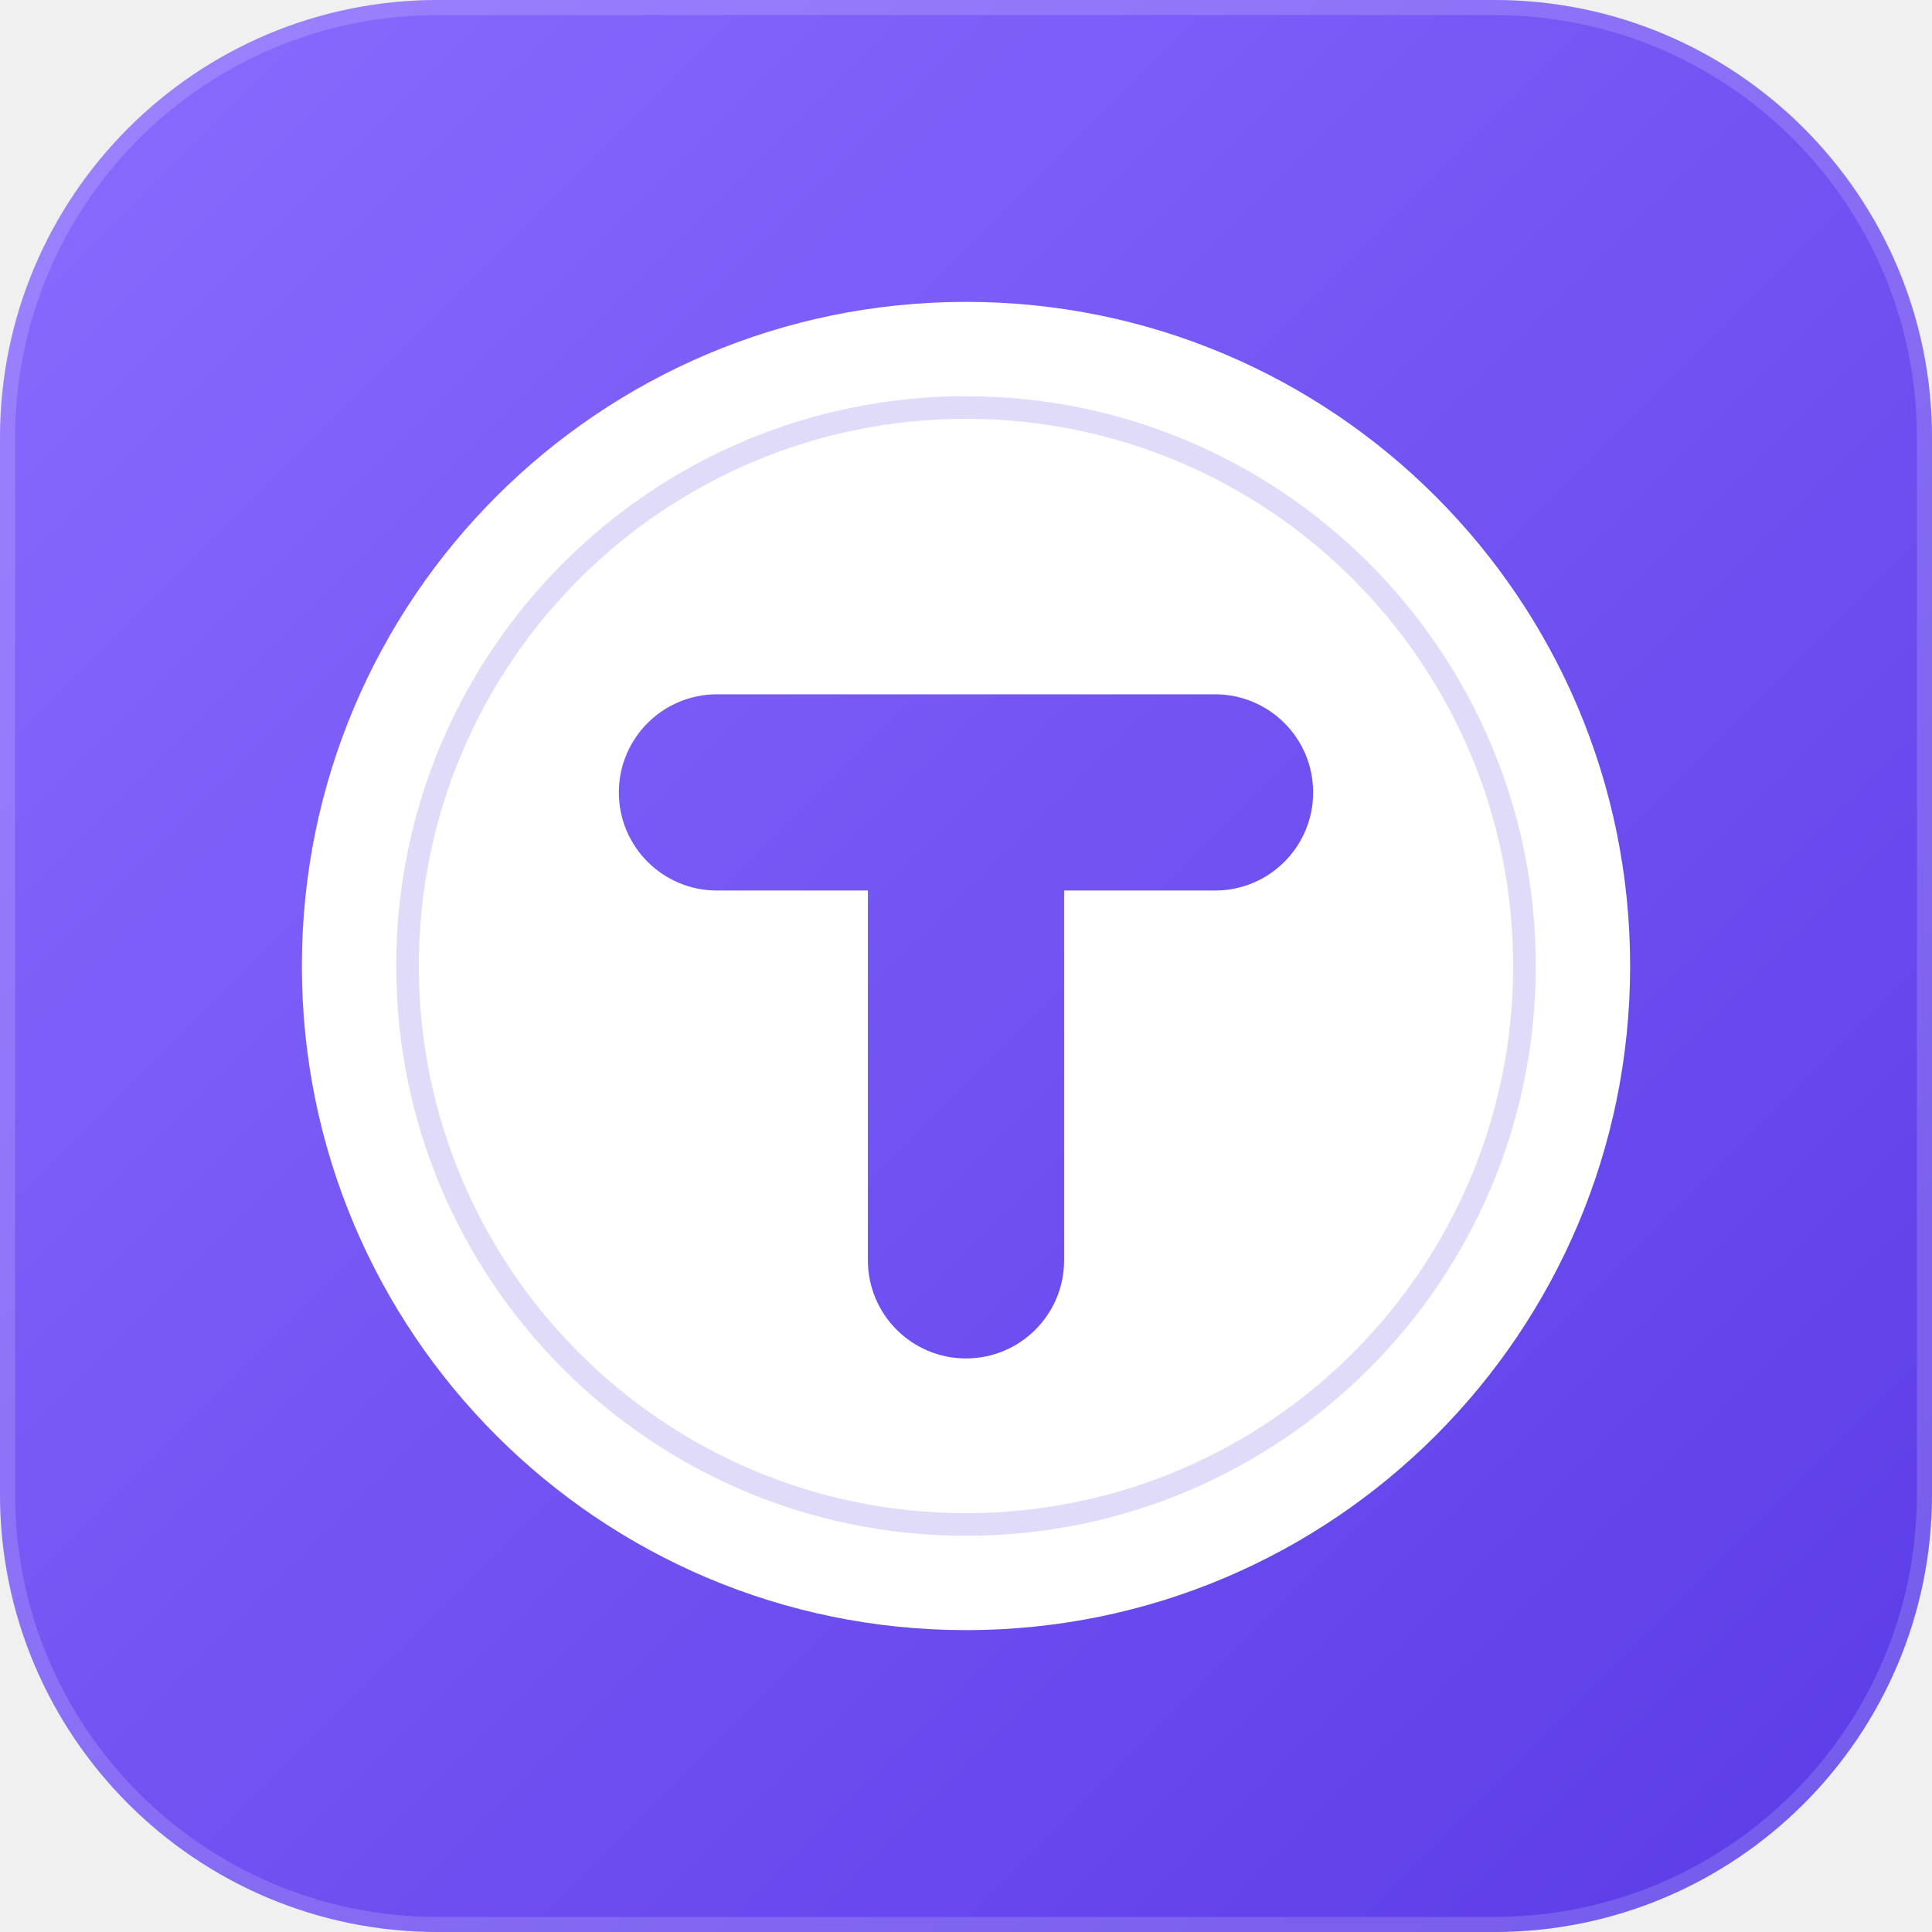
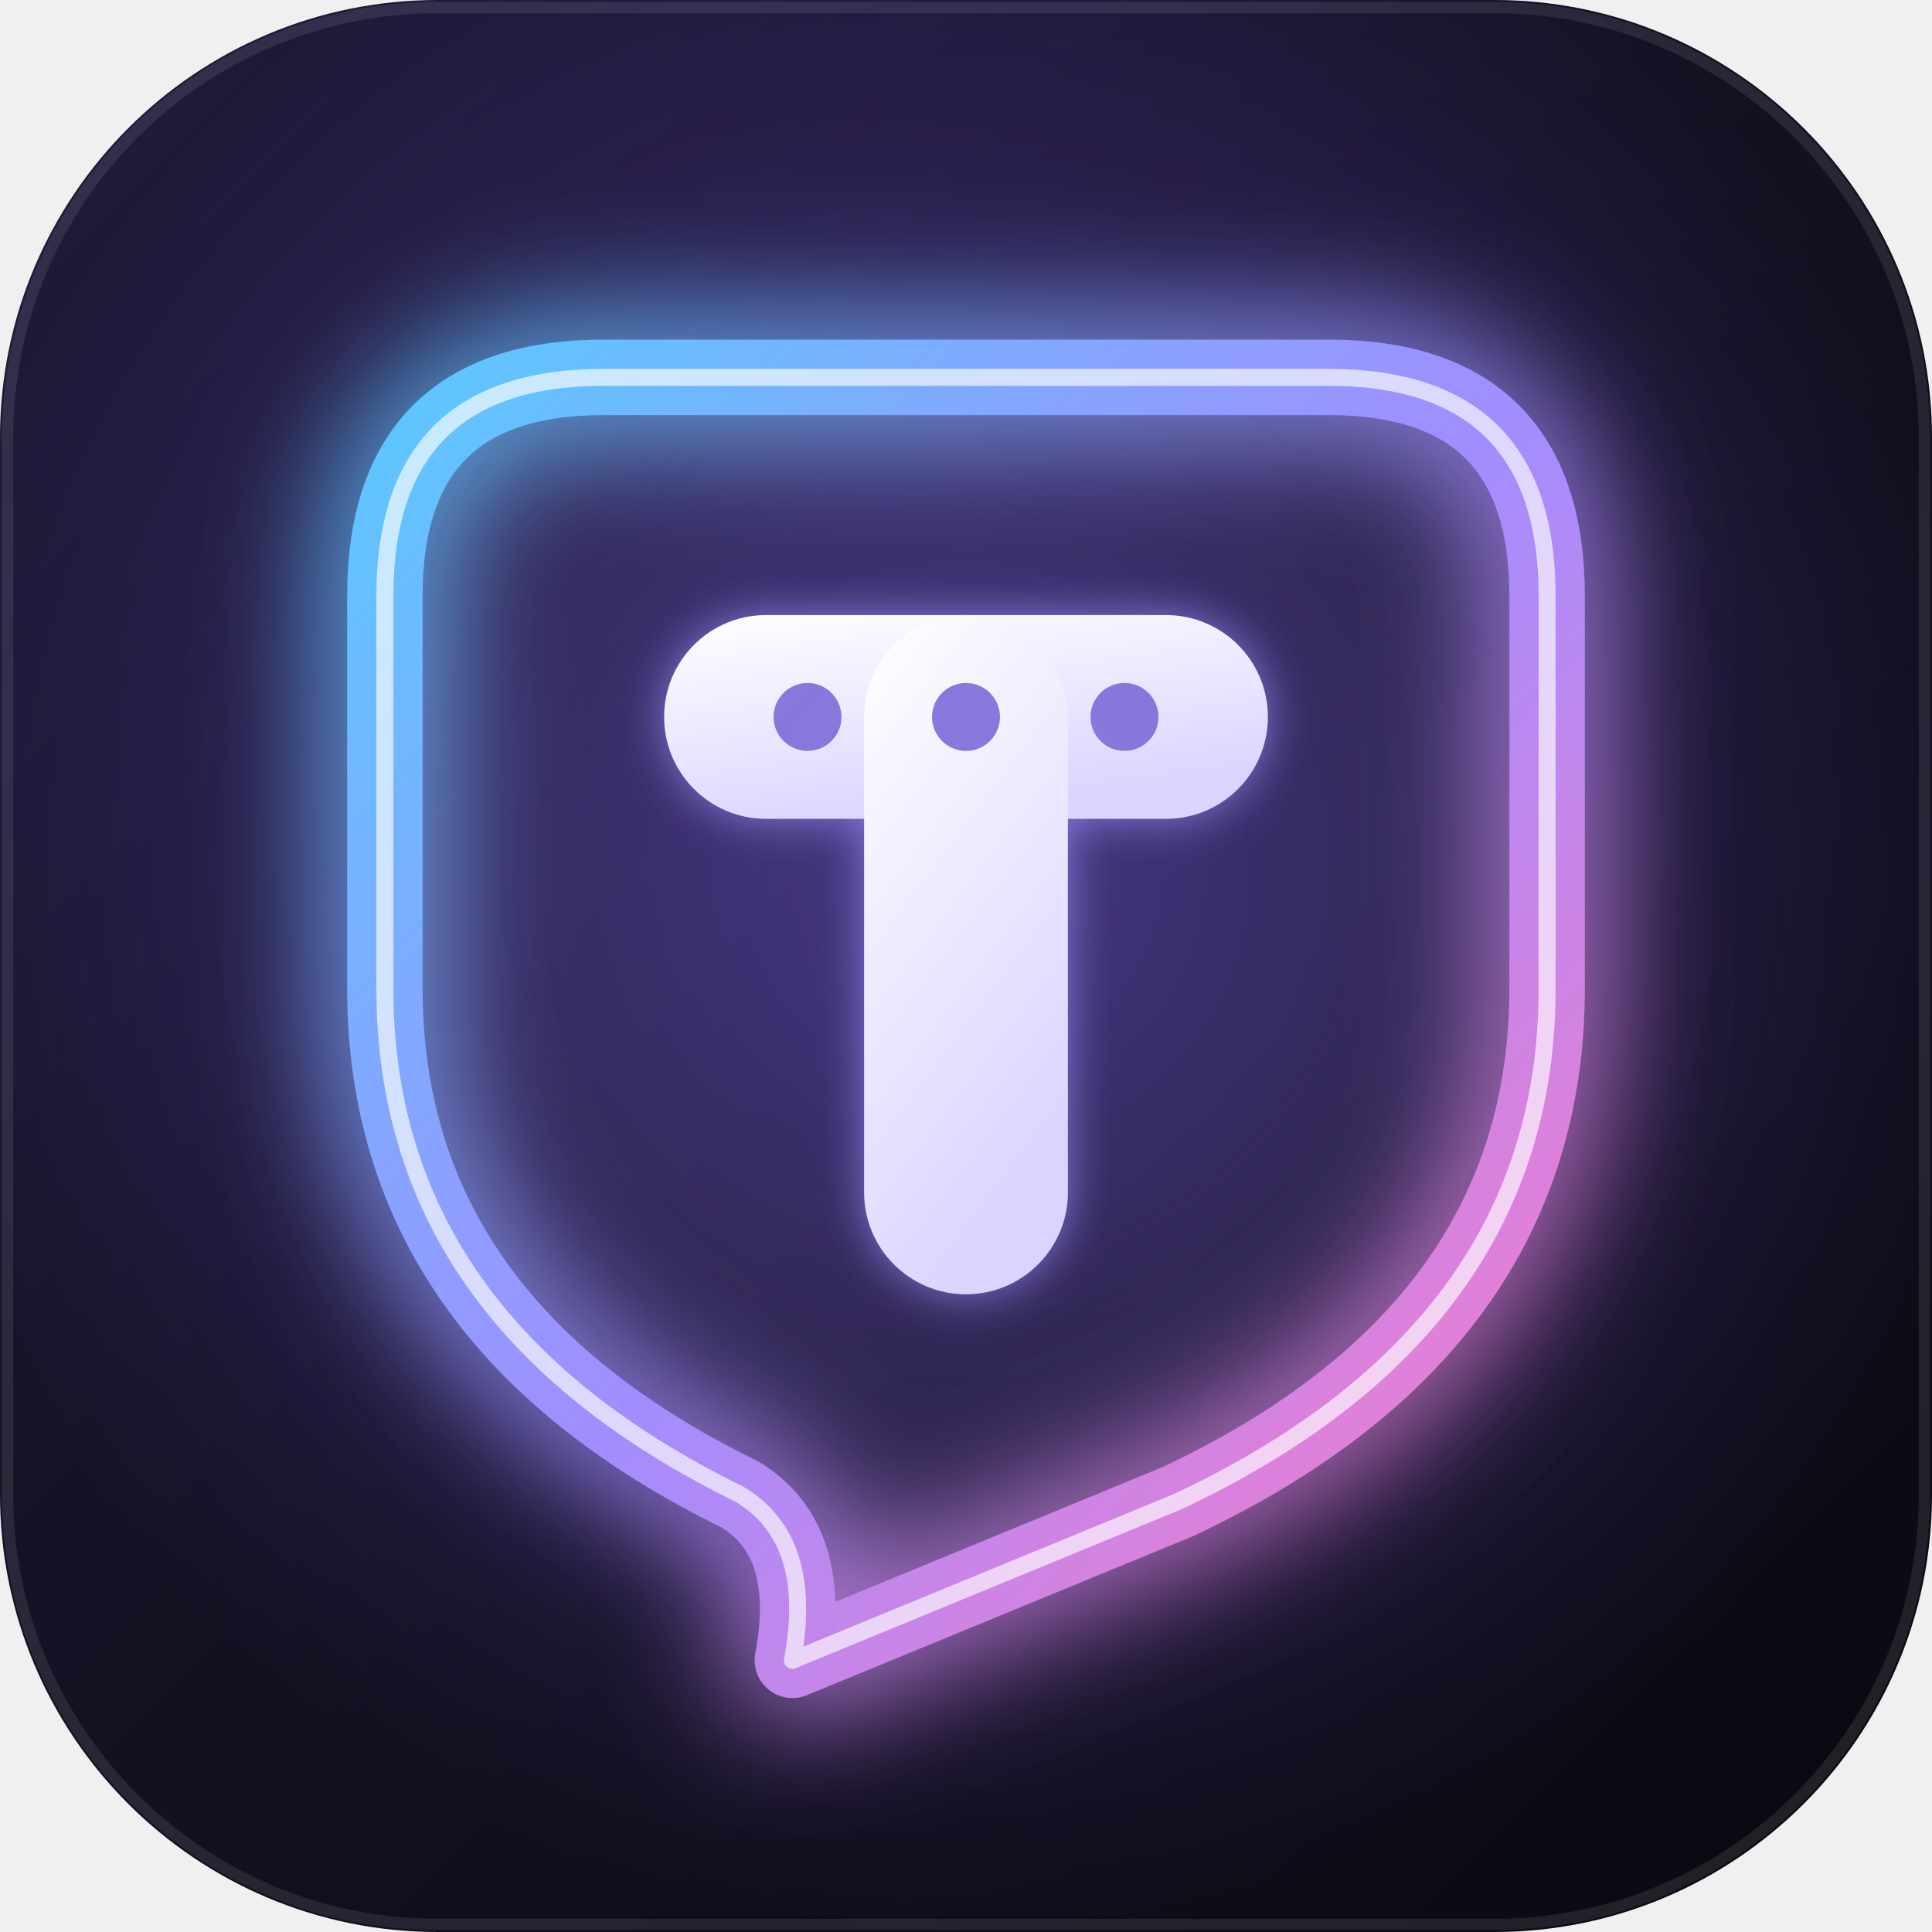
- <svg xmlns="http://www.w3.org/2000/svg" viewBox="0 0 256 256">
+ <svg xmlns="http://www.w3.org/2000/svg" viewBox="0 0 512 512">
  <defs>
-     <linearGradient id="g" x1="0" y1="0" x2="1" y2="1">
-       <stop offset="0" stop-color="#8A6CFF" />
-       <stop offset="1" stop-color="#5A3BE6" />
+     <linearGradient id="abg" x1="0" y1="0" x2="1" y2="1">
+       <stop offset="0" stop-color="#221b3d" />
+       <stop offset="0.55" stop-color="#120f1e" />
+       <stop offset="1" stop-color="#0a0910" />
    </linearGradient>
+     <radialGradient id="ahalo" cx="0.5" cy="0.45" r="0.55">
+       <stop offset="0" stop-color="#7c5cff" stop-opacity="0.42" />
+       <stop offset="1" stop-color="#7c5cff" stop-opacity="0" />
+     </radialGradient>
+     <linearGradient id="aneon" x1="0" y1="0" x2="1" y2="1">
+       <stop offset="0" stop-color="#5cc8ff" />
+       <stop offset="0.5" stop-color="#a18dff" />
+       <stop offset="1" stop-color="#ff7ac6" />
+     </linearGradient>
+     <linearGradient id="acyan" x1="0" y1="0" x2="1" y2="1">
+       <stop offset="0" stop-color="#8fe6ff" />
+       <stop offset="1" stop-color="#2b8bff" />
+     </linearGradient>
+     <linearGradient id="avio" x1="0" y1="0" x2="1" y2="1">
+       <stop offset="0" stop-color="#c3b3ff" />
+       <stop offset="0.6" stop-color="#8a6cff" />
+       <stop offset="1" stop-color="#ff7ac6" />
+     </linearGradient>
+     <linearGradient id="awhite" x1="0" y1="0" x2="0.4" y2="1">
+       <stop offset="0" stop-color="#ffffff" />
+       <stop offset="1" stop-color="#dcd4ff" />
+     </linearGradient>
+     <linearGradient id="asolid" x1="0.15" y1="0" x2="0.85" y2="1">
+       <stop offset="0" stop-color="#b9a6ff" />
+       <stop offset="0.45" stop-color="#7c5cff" />
+       <stop offset="1" stop-color="#4425d6" />
+     </linearGradient>
+     <filter id="ablur" x="-50%" y="-50%" width="200%" height="200%">
+       <feGaussianBlur stdDeviation="16" />
+     </filter>
+     <filter id="asoft" x="-50%" y="-50%" width="200%" height="200%">
+       <feGaussianBlur stdDeviation="6" />
+     </filter>
+     <mask id="ad">
+       <rect width="512" height="512" fill="#fff" />
+       <g fill="#000">
+         <circle cx="214" cy="190" r="9" />
+         <circle cx="256" cy="190" r="9" />
+         <circle cx="298" cy="190" r="9" />
+       </g>
+     </mask>
  </defs>
-   <rect width="256" height="256" rx="58" fill="url(#g)" />
-   <rect x="1" y="1" width="254" height="254" rx="57" fill="none" stroke="#fff" stroke-opacity=".16" stroke-width="2" />
-   <path fill="#fff" fill-rule="evenodd" d="M40 128A88 88 0 1 0 216 128A88 88 0 1 0 40 128Z M95 92H161A13 13 0 0 1 161 118H141V167A13 13 0 0 1 115 167V118H95A13 13 0 0 1 95 92Z" />
-   <circle cx="128" cy="128" r="74" fill="none" stroke="#5A3BE6" stroke-opacity=".18" stroke-width="3" />
+   <rect width="512" height="512" rx="116" fill="url(#abg)" />
+   <rect x="2" y="2" width="508" height="508" rx="114" fill="none" stroke="#fff" stroke-opacity="0.09" stroke-width="3" />
+   <rect width="512" height="512" rx="116" fill="url(#ahalo)" />
+   <path d="M 160 100 H 352 Q 410 100 410 158 V 262 Q 410 352 312 398 L 210 440 Q 216 408 196 396 Q 102 350 102 262 V 158 Q 102 100 160 100 Z" fill="none" stroke="url(#aneon)" stroke-width="32" stroke-linejoin="round" opacity="0.85" filter="url(#ablur)" />
+   <path d="M 160 100 H 352 Q 410 100 410 158 V 262 Q 410 352 312 398 L 210 440 Q 216 408 196 396 Q 102 350 102 262 V 158 Q 102 100 160 100 Z" fill="#ffffff" fill-opacity="0.035" stroke="url(#aneon)" stroke-width="20" stroke-linejoin="round" />
+   <path d="M 160 100 H 352 Q 410 100 410 158 V 262 Q 410 352 312 398 L 210 440 Q 216 408 196 396 Q 102 350 102 262 V 158 Q 102 100 160 100 Z" fill="none" stroke="#fff" stroke-opacity="0.65" stroke-width="4.5" stroke-linejoin="round" />
+   <g fill="#a18dff" opacity="0.75" filter="url(#asoft)">
+     <rect x="176" y="163" width="160" height="54" rx="27" />
+     <rect x="229" y="163" width="54" height="180" rx="27" />
+   </g>
+   <g fill="url(#awhite)" mask="url(#ad)">
+     <rect x="176" y="163" width="160" height="54" rx="27" />
+     <rect x="229" y="163" width="54" height="180" rx="27" />
+   </g>
</svg>
